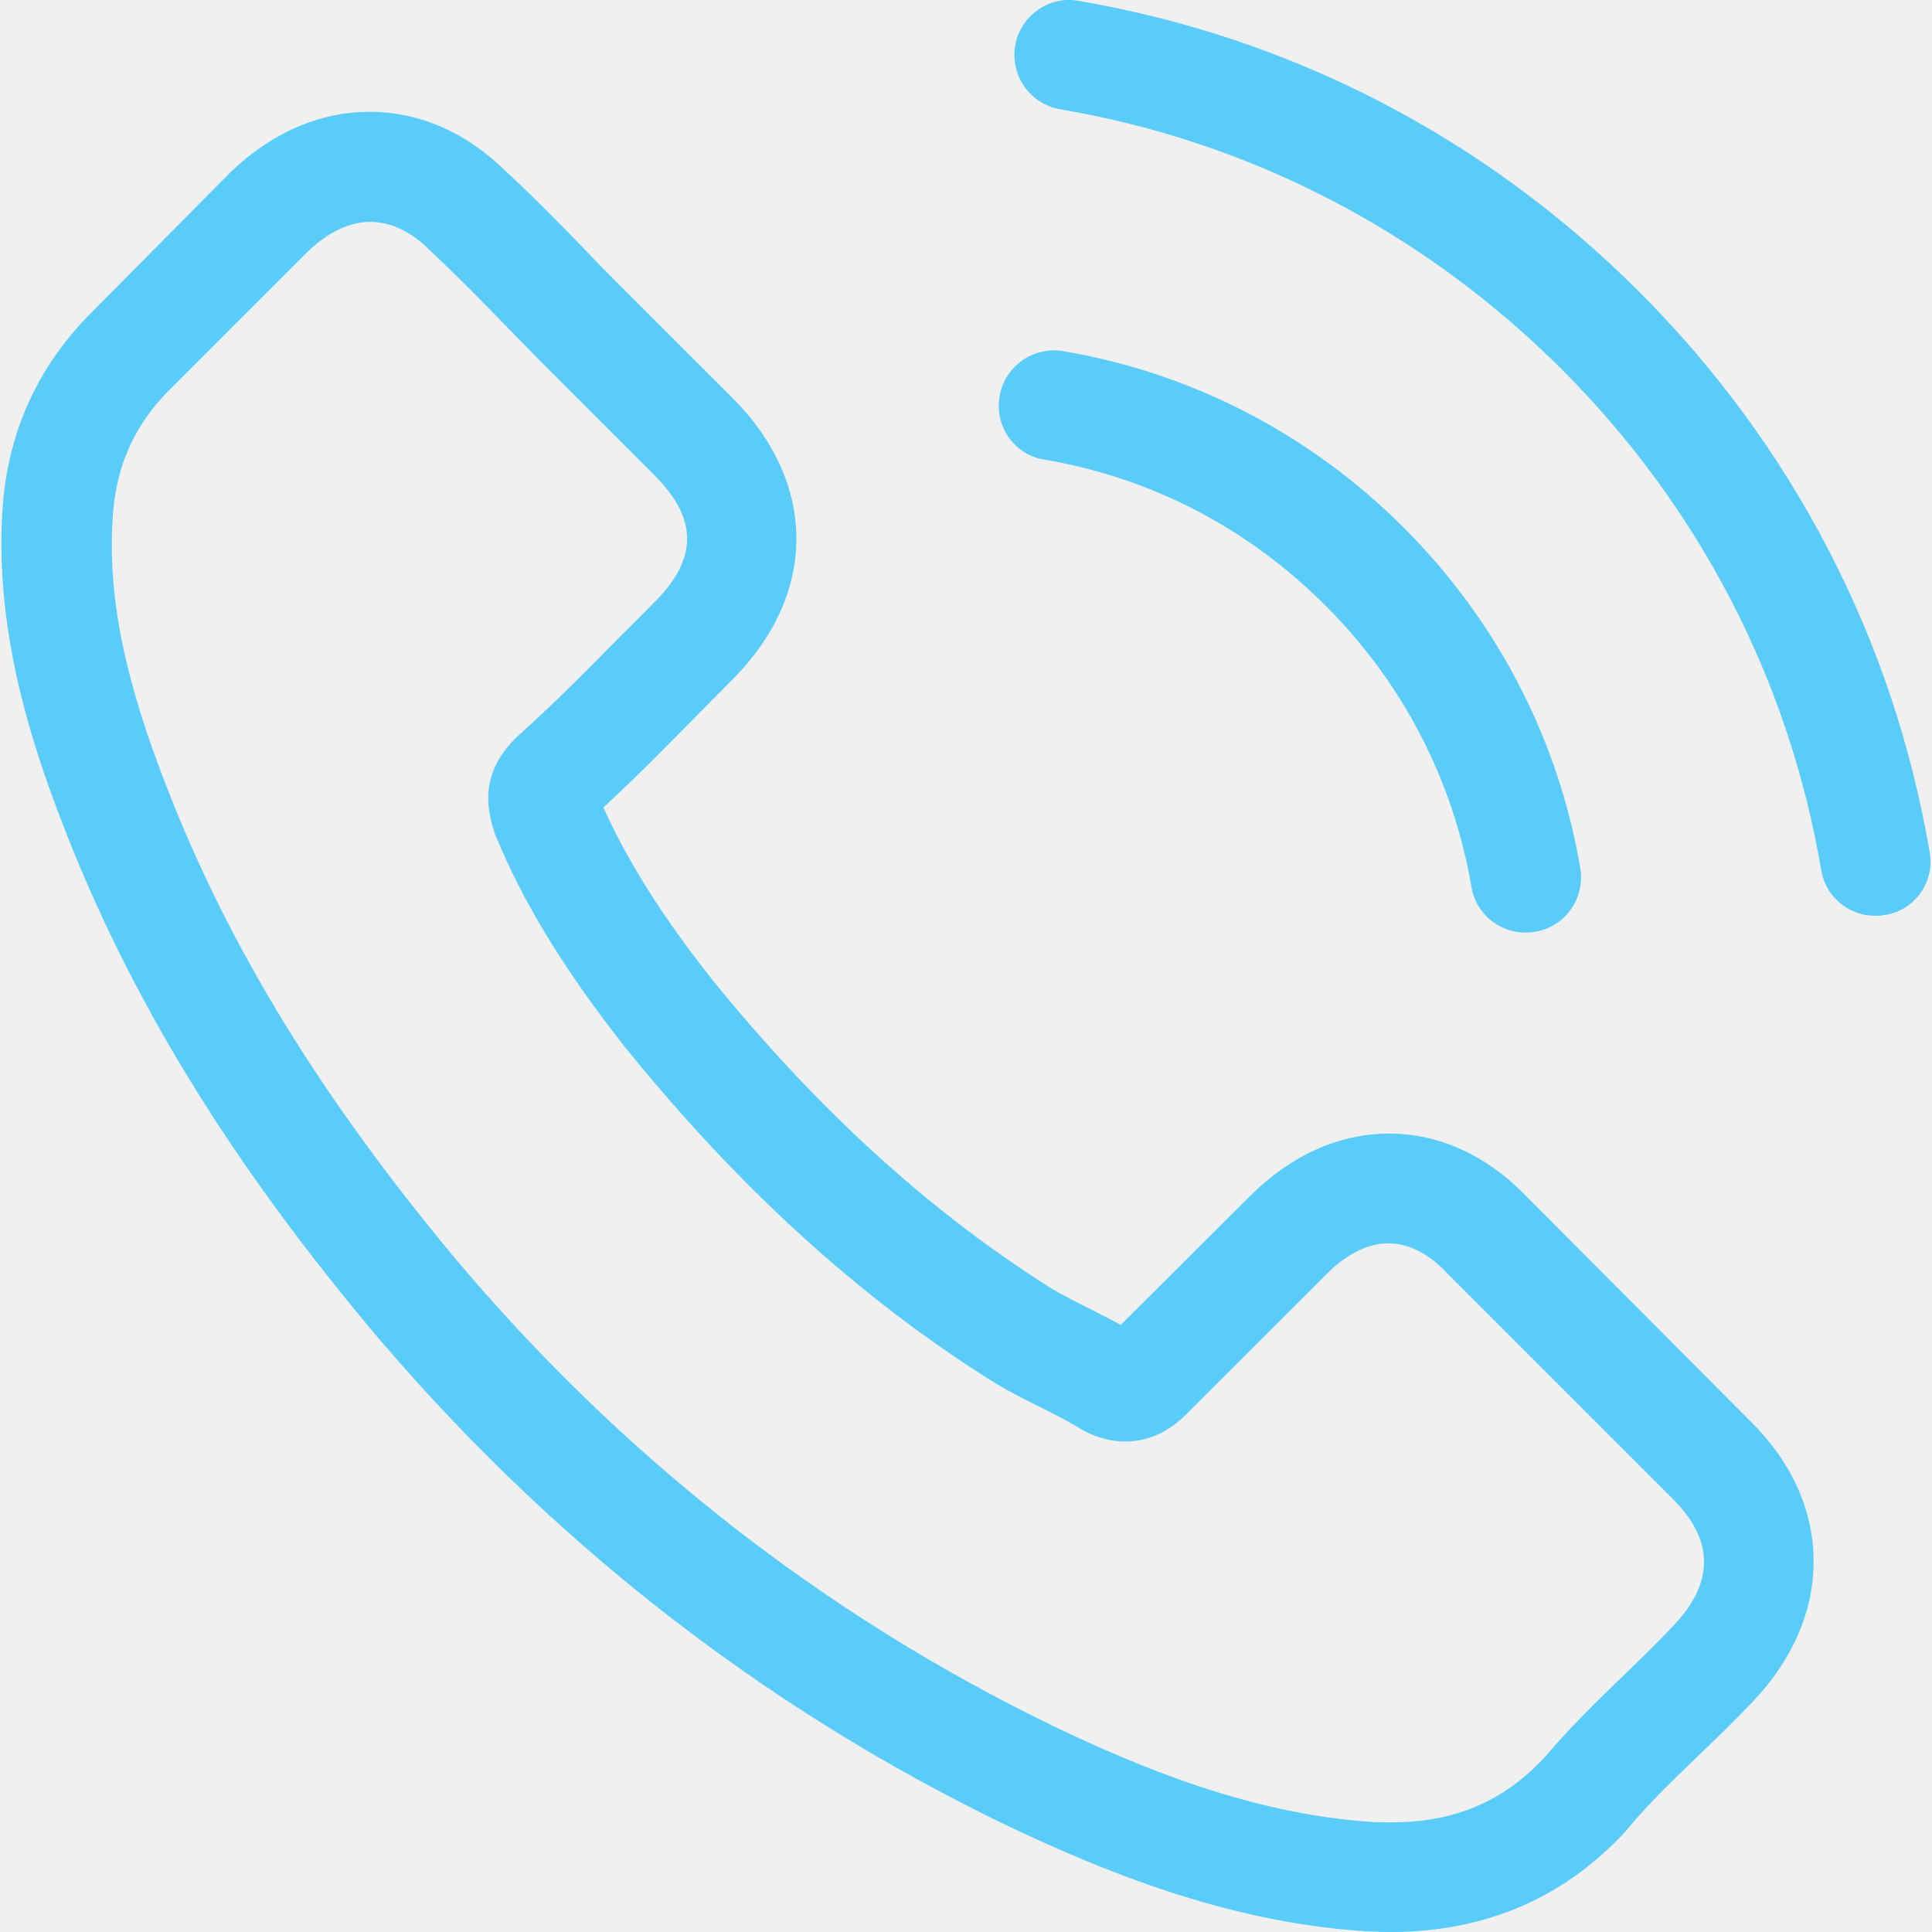
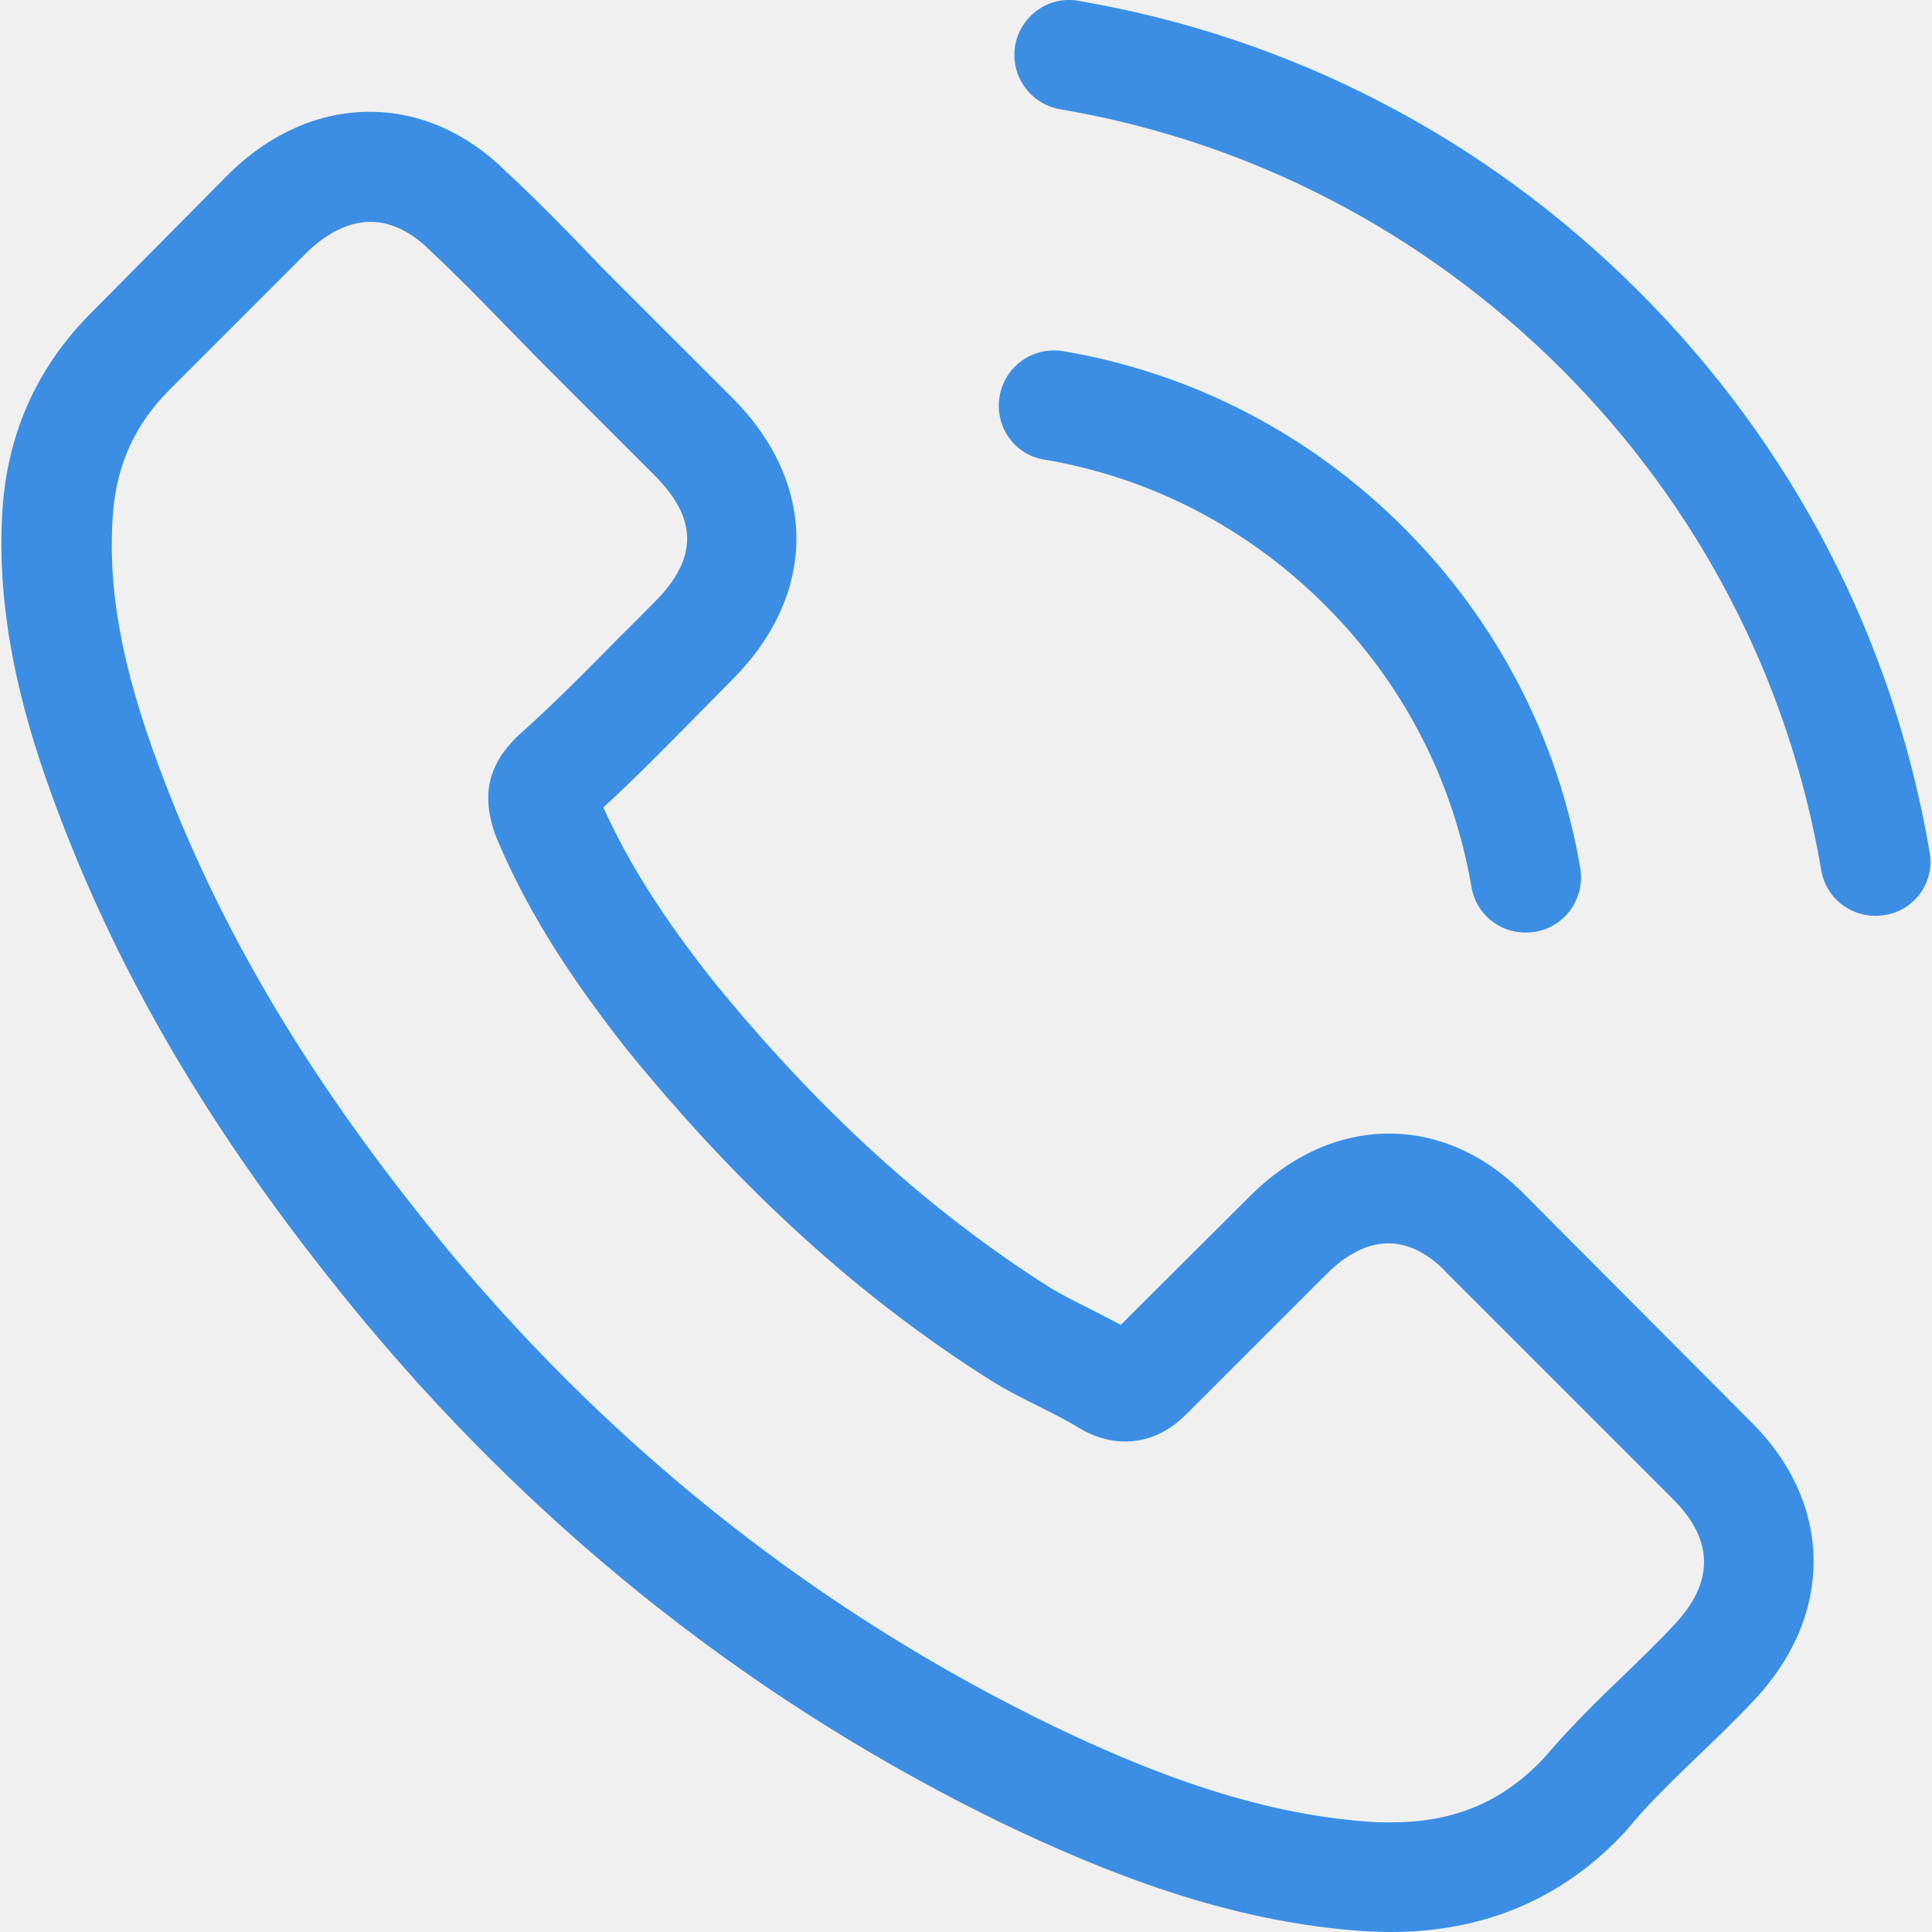
<svg xmlns="http://www.w3.org/2000/svg" width="24" height="24" viewBox="0 0 24 24" fill="none">
  <g clip-path="url(#clip0_676_1680)">
    <mask id="mask0_676_1680" style="mask-type:luminance" maskUnits="userSpaceOnUse" x="0" y="0" width="24" height="24">
      <path d="M24 0H0V24H24V0Z" fill="white" />
    </mask>
    <g mask="url(#mask0_676_1680)">
      <mask id="mask1_676_1680" style="mask-type:luminance" maskUnits="userSpaceOnUse" x="0" y="0" width="24" height="24">
        <path d="M24 0H0V24H24V0Z" fill="white" />
      </mask>
      <g mask="url(#mask1_676_1680)">
        <mask id="mask2_676_1680" style="mask-type:luminance" maskUnits="userSpaceOnUse" x="0" y="0" width="24" height="24">
          <path d="M24 0H0V24H24V0Z" fill="white" />
        </mask>
        <g mask="url(#mask2_676_1680)">
-           <path d="M18.968 14.868C18.476 14.356 17.884 14.082 17.256 14.082C16.633 14.082 16.035 14.351 15.523 14.863L13.923 16.458C13.791 16.387 13.659 16.321 13.533 16.256C13.35 16.164 13.178 16.078 13.031 15.987C11.532 15.035 10.169 13.794 8.862 12.188C8.229 11.388 7.804 10.714 7.495 10.03C7.91 9.65 8.295 9.255 8.67 8.875C8.812 8.733 8.953 8.587 9.095 8.445C10.159 7.381 10.159 6.003 9.095 4.939L7.712 3.557C7.555 3.4 7.393 3.238 7.241 3.075C6.937 2.761 6.618 2.437 6.289 2.133C5.798 1.647 5.21 1.389 4.592 1.389C3.974 1.389 3.377 1.647 2.87 2.133C2.865 2.138 2.865 2.138 2.86 2.143L1.138 3.881C0.489 4.529 0.119 5.319 0.038 6.236C-0.083 7.715 0.352 9.093 0.687 9.995C1.507 12.208 2.733 14.26 4.562 16.458C6.78 19.107 9.45 21.199 12.499 22.673C13.664 23.225 15.219 23.879 16.957 23.99C17.063 23.995 17.175 24 17.276 24C18.446 24 19.429 23.58 20.199 22.744C20.204 22.734 20.214 22.729 20.219 22.719C20.482 22.4 20.786 22.111 21.105 21.802C21.323 21.595 21.546 21.377 21.764 21.149C22.265 20.627 22.529 20.019 22.529 19.396C22.529 18.768 22.26 18.165 21.748 17.659L18.968 14.868ZM20.781 20.201C20.776 20.206 20.776 20.201 20.781 20.201C20.584 20.414 20.381 20.607 20.163 20.819C19.834 21.134 19.5 21.463 19.186 21.832C18.674 22.38 18.071 22.638 17.281 22.638C17.205 22.638 17.124 22.638 17.048 22.633C15.543 22.537 14.146 21.949 13.097 21.448C10.23 20.06 7.712 18.089 5.62 15.592C3.893 13.51 2.738 11.585 1.973 9.519C1.502 8.257 1.33 7.275 1.406 6.348C1.457 5.755 1.685 5.264 2.105 4.843L3.832 3.116C4.081 2.883 4.344 2.756 4.602 2.756C4.921 2.756 5.18 2.949 5.342 3.111C5.347 3.116 5.352 3.121 5.357 3.126C5.666 3.415 5.96 3.714 6.269 4.033C6.426 4.195 6.588 4.357 6.75 4.524L8.133 5.907C8.67 6.444 8.67 6.94 8.133 7.477C7.986 7.624 7.844 7.771 7.697 7.913C7.272 8.348 6.867 8.754 6.426 9.149C6.416 9.159 6.406 9.164 6.401 9.174C5.965 9.61 6.046 10.035 6.137 10.324C6.142 10.339 6.147 10.354 6.152 10.37C6.512 11.241 7.019 12.061 7.788 13.039L7.793 13.044C9.192 14.766 10.666 16.109 12.291 17.137C12.499 17.269 12.712 17.375 12.915 17.476C13.097 17.567 13.269 17.654 13.416 17.745C13.436 17.755 13.457 17.77 13.477 17.78C13.649 17.866 13.811 17.907 13.978 17.907C14.399 17.907 14.662 17.643 14.748 17.557L16.481 15.825C16.653 15.653 16.926 15.445 17.245 15.445C17.559 15.445 17.818 15.643 17.975 15.815C17.98 15.82 17.98 15.82 17.985 15.825L20.776 18.616C21.298 19.133 21.298 19.665 20.781 20.201Z" fill="#59ccf9" />
-           <path d="M12.97 5.709C14.297 5.932 15.503 6.56 16.465 7.522C17.428 8.485 18.051 9.69 18.279 11.018C18.334 11.352 18.623 11.585 18.952 11.585C18.993 11.585 19.028 11.58 19.069 11.575C19.444 11.514 19.692 11.159 19.631 10.785C19.358 9.179 18.598 7.715 17.438 6.555C16.278 5.395 14.814 4.635 13.208 4.362C12.833 4.301 12.484 4.549 12.418 4.919C12.352 5.289 12.595 5.648 12.97 5.709Z" fill="#59ccf9" />
-           <path d="M23.971 10.587C23.521 7.943 22.274 5.537 20.36 3.622C18.445 1.707 16.039 0.461 13.395 0.01C13.025 -0.055 12.676 0.198 12.61 0.568C12.549 0.942 12.797 1.292 13.172 1.358C15.533 1.758 17.685 2.877 19.397 4.584C21.109 6.297 22.224 8.449 22.624 10.81C22.68 11.144 22.968 11.377 23.298 11.377C23.338 11.377 23.374 11.372 23.414 11.367C23.784 11.311 24.037 10.957 23.971 10.587Z" fill="#59ccf9" />
+           <path d="M18.968 14.868C18.476 14.356 17.884 14.082 17.256 14.082C16.633 14.082 16.035 14.351 15.523 14.863L13.923 16.458C13.791 16.387 13.659 16.321 13.533 16.256C13.35 16.164 13.178 16.078 13.031 15.987C11.532 15.035 10.169 13.794 8.862 12.188C8.229 11.388 7.804 10.714 7.495 10.03C7.91 9.65 8.295 9.255 8.67 8.875C8.812 8.733 8.953 8.587 9.095 8.445C10.159 7.381 10.159 6.003 9.095 4.939L7.712 3.557C7.555 3.4 7.393 3.238 7.241 3.075C6.937 2.761 6.618 2.437 6.289 2.133C5.798 1.647 5.21 1.389 4.592 1.389C3.974 1.389 3.377 1.647 2.87 2.133C2.865 2.138 2.865 2.138 2.86 2.143L1.138 3.881C0.489 4.529 0.119 5.319 0.038 6.236C-0.083 7.715 0.352 9.093 0.687 9.995C1.507 12.208 2.733 14.26 4.562 16.458C6.78 19.107 9.45 21.199 12.499 22.673C13.664 23.225 15.219 23.879 16.957 23.99C17.063 23.995 17.175 24 17.276 24C18.446 24 19.429 23.58 20.199 22.744C20.204 22.734 20.214 22.729 20.219 22.719C20.482 22.4 20.786 22.111 21.105 21.802C21.323 21.595 21.546 21.377 21.764 21.149C22.265 20.627 22.529 20.019 22.529 19.396C22.529 18.768 22.26 18.165 21.748 17.659L18.968 14.868ZM20.781 20.201C20.776 20.206 20.776 20.201 20.781 20.201C20.584 20.414 20.381 20.607 20.163 20.819C19.834 21.134 19.5 21.463 19.186 21.832C18.674 22.38 18.071 22.638 17.281 22.638C17.205 22.638 17.124 22.638 17.048 22.633C15.543 22.537 14.146 21.949 13.097 21.448C10.23 20.06 7.712 18.089 5.62 15.592C3.893 13.51 2.738 11.585 1.973 9.519C1.502 8.257 1.33 7.275 1.406 6.348C1.457 5.755 1.685 5.264 2.105 4.843L3.832 3.116C4.081 2.883 4.344 2.756 4.602 2.756C4.921 2.756 5.18 2.949 5.342 3.111C5.347 3.116 5.352 3.121 5.357 3.126C5.666 3.415 5.96 3.714 6.269 4.033C6.426 4.195 6.588 4.357 6.75 4.524L8.133 5.907C8.67 6.444 8.67 6.94 8.133 7.477C7.986 7.624 7.844 7.771 7.697 7.913C7.272 8.348 6.867 8.754 6.426 9.149C6.416 9.159 6.406 9.164 6.401 9.174C5.965 9.61 6.046 10.035 6.137 10.324C6.142 10.339 6.147 10.354 6.152 10.37C6.512 11.241 7.019 12.061 7.788 13.039L7.793 13.044C9.192 14.766 10.666 16.109 12.291 17.137C12.499 17.269 12.712 17.375 12.915 17.476C13.097 17.567 13.269 17.654 13.416 17.745C13.436 17.755 13.457 17.77 13.477 17.78C13.649 17.866 13.811 17.907 13.978 17.907C14.399 17.907 14.662 17.643 14.748 17.557L16.481 15.825C16.653 15.653 16.926 15.445 17.245 15.445C17.559 15.445 17.818 15.643 17.975 15.815C17.98 15.82 17.98 15.82 17.985 15.825L20.776 18.616C21.298 19.133 21.298 19.665 20.781 20.201Z" fill="#3B8EE3" />
+           <path d="M12.97 5.709C14.297 5.932 15.503 6.56 16.465 7.522C17.428 8.485 18.051 9.69 18.279 11.018C18.334 11.352 18.623 11.585 18.952 11.585C18.993 11.585 19.028 11.58 19.069 11.575C19.444 11.514 19.692 11.159 19.631 10.785C19.358 9.179 18.598 7.715 17.438 6.555C16.278 5.395 14.814 4.635 13.208 4.362C12.833 4.301 12.484 4.549 12.418 4.919C12.352 5.289 12.595 5.648 12.97 5.709Z" fill="#3B8EE3" />
+           <path d="M23.971 10.587C23.521 7.943 22.274 5.537 20.36 3.622C18.445 1.707 16.039 0.461 13.395 0.01C13.025 -0.055 12.676 0.198 12.61 0.568C12.549 0.942 12.797 1.292 13.172 1.358C15.533 1.758 17.685 2.877 19.397 4.584C21.109 6.297 22.224 8.449 22.624 10.81C22.68 11.144 22.968 11.377 23.298 11.377C23.338 11.377 23.374 11.372 23.414 11.367C23.784 11.311 24.037 10.957 23.971 10.587Z" fill="#3B8EE3" />
        </g>
      </g>
    </g>
  </g>
  <defs>
    <clipPath id="clip0_676_1680">
      <rect width="24" height="24" fill="white" />
    </clipPath>
  </defs>
</svg>
